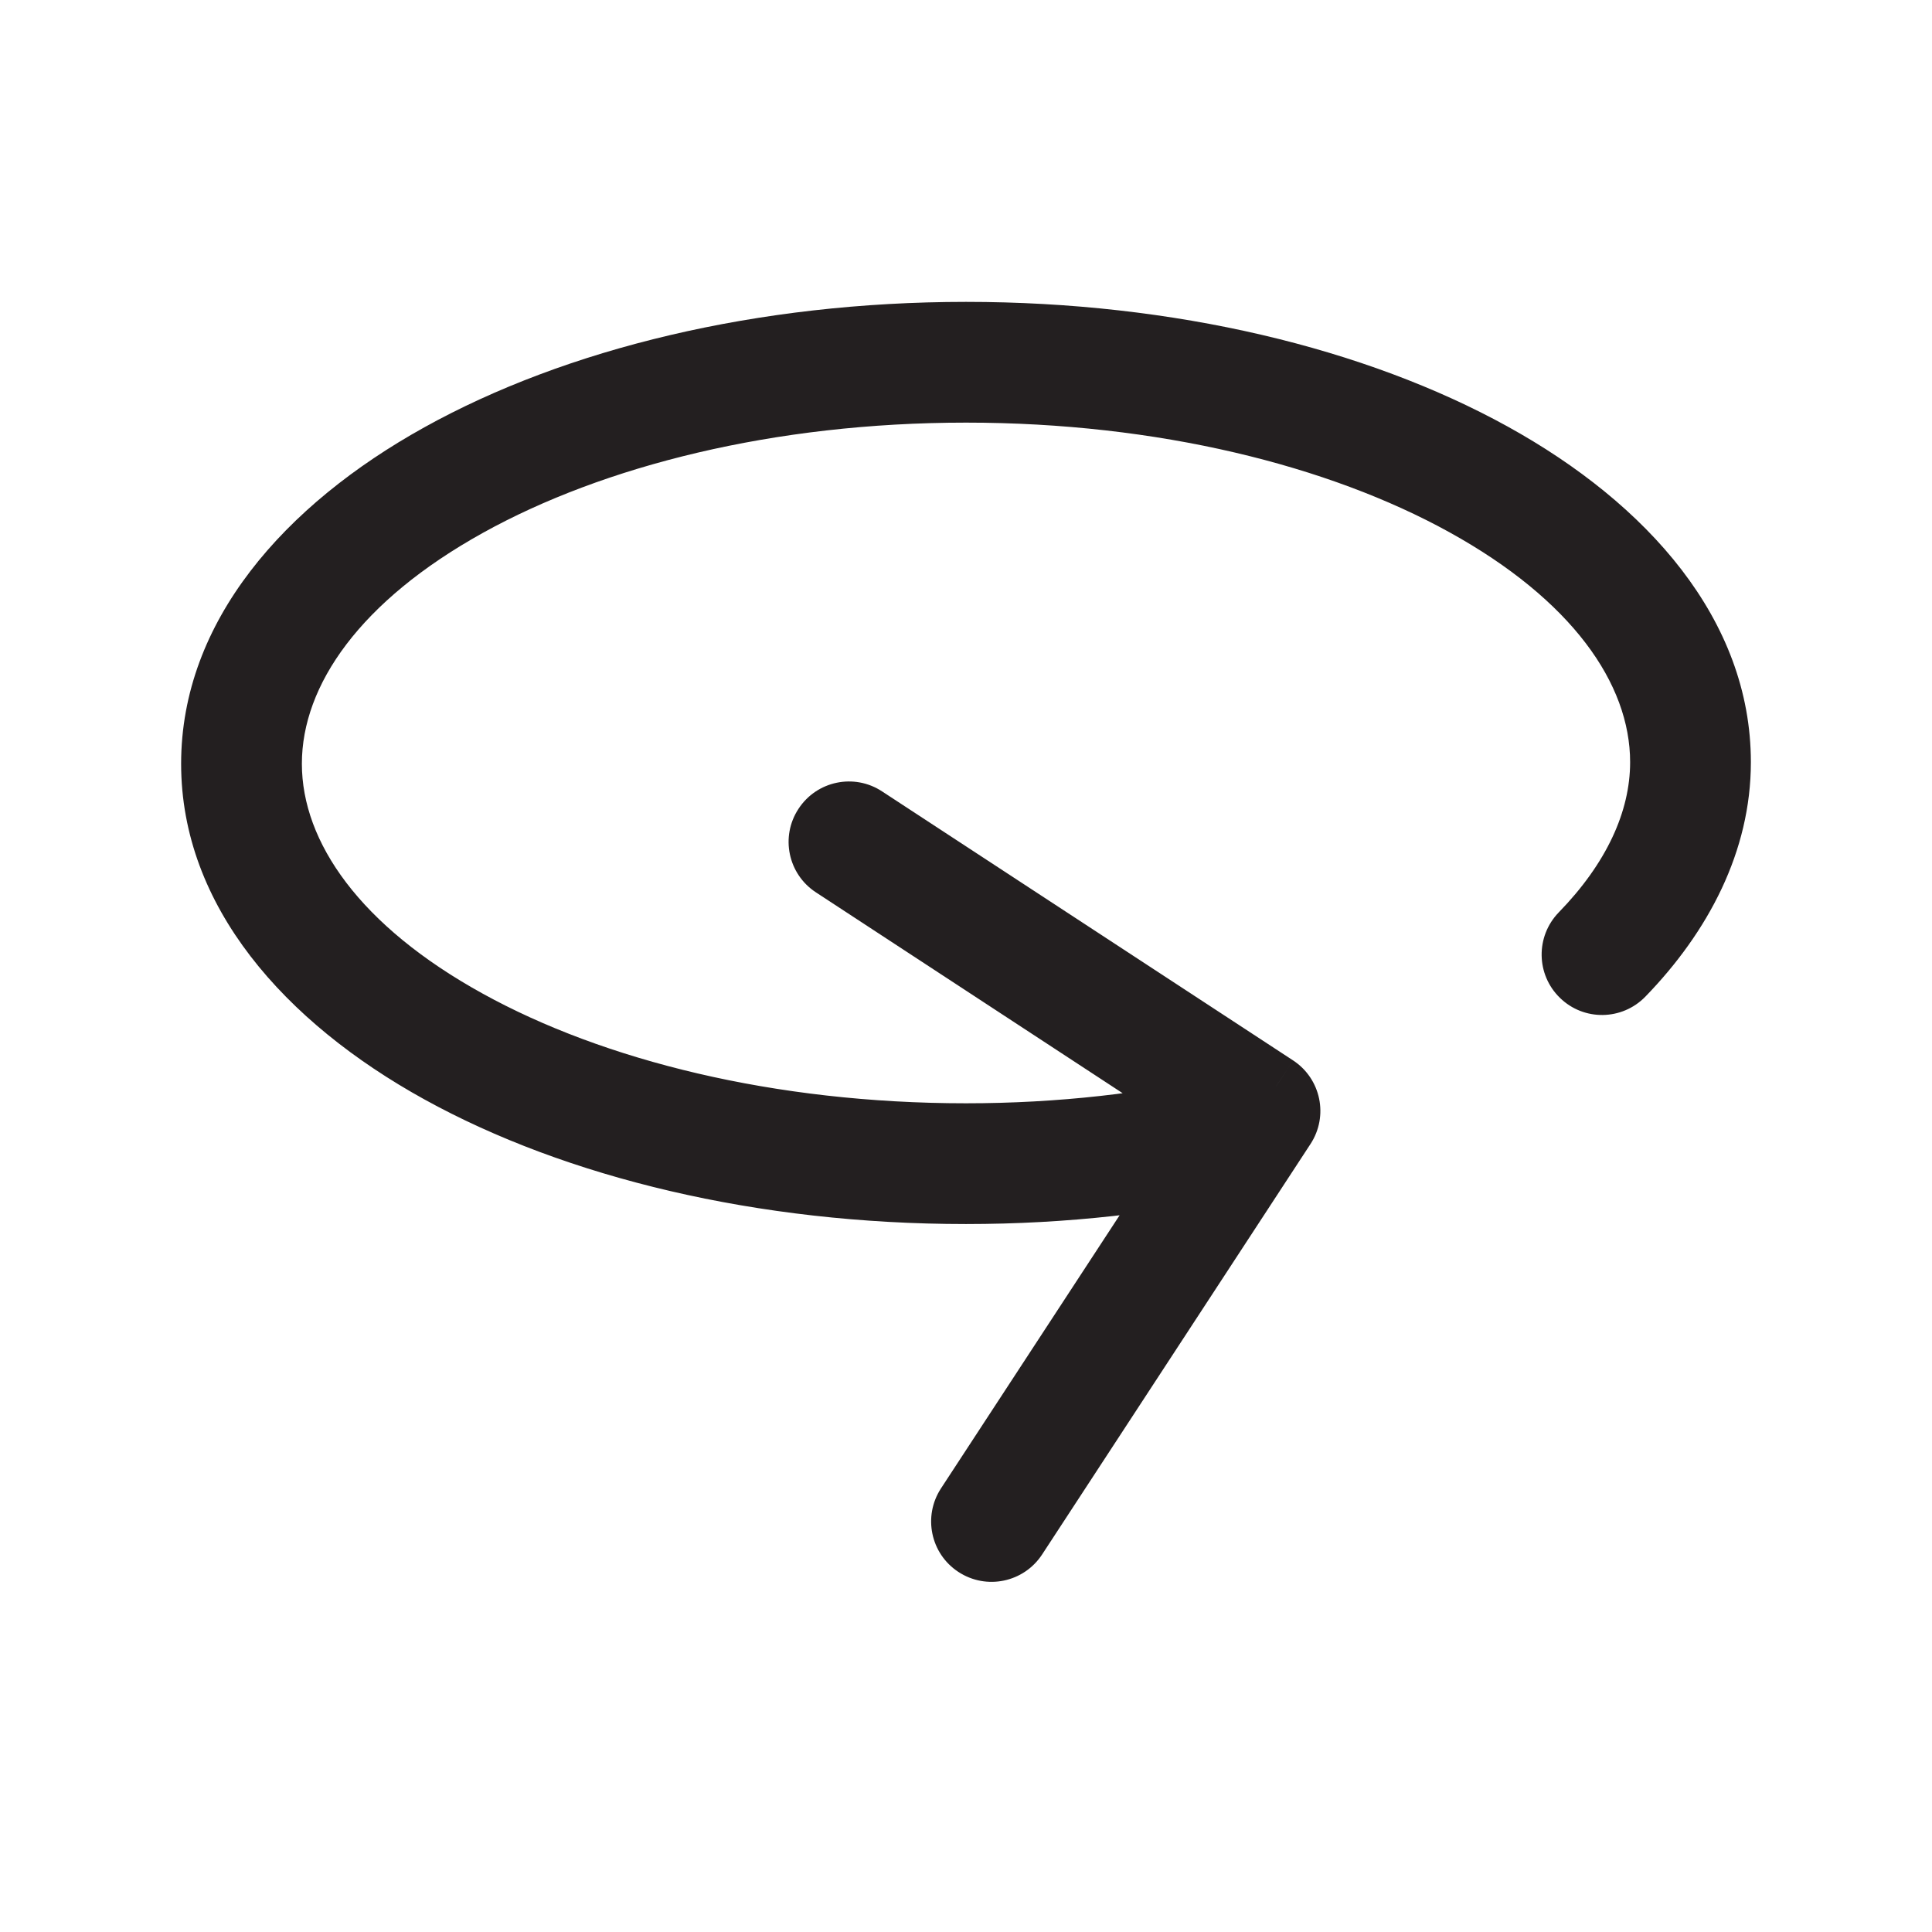
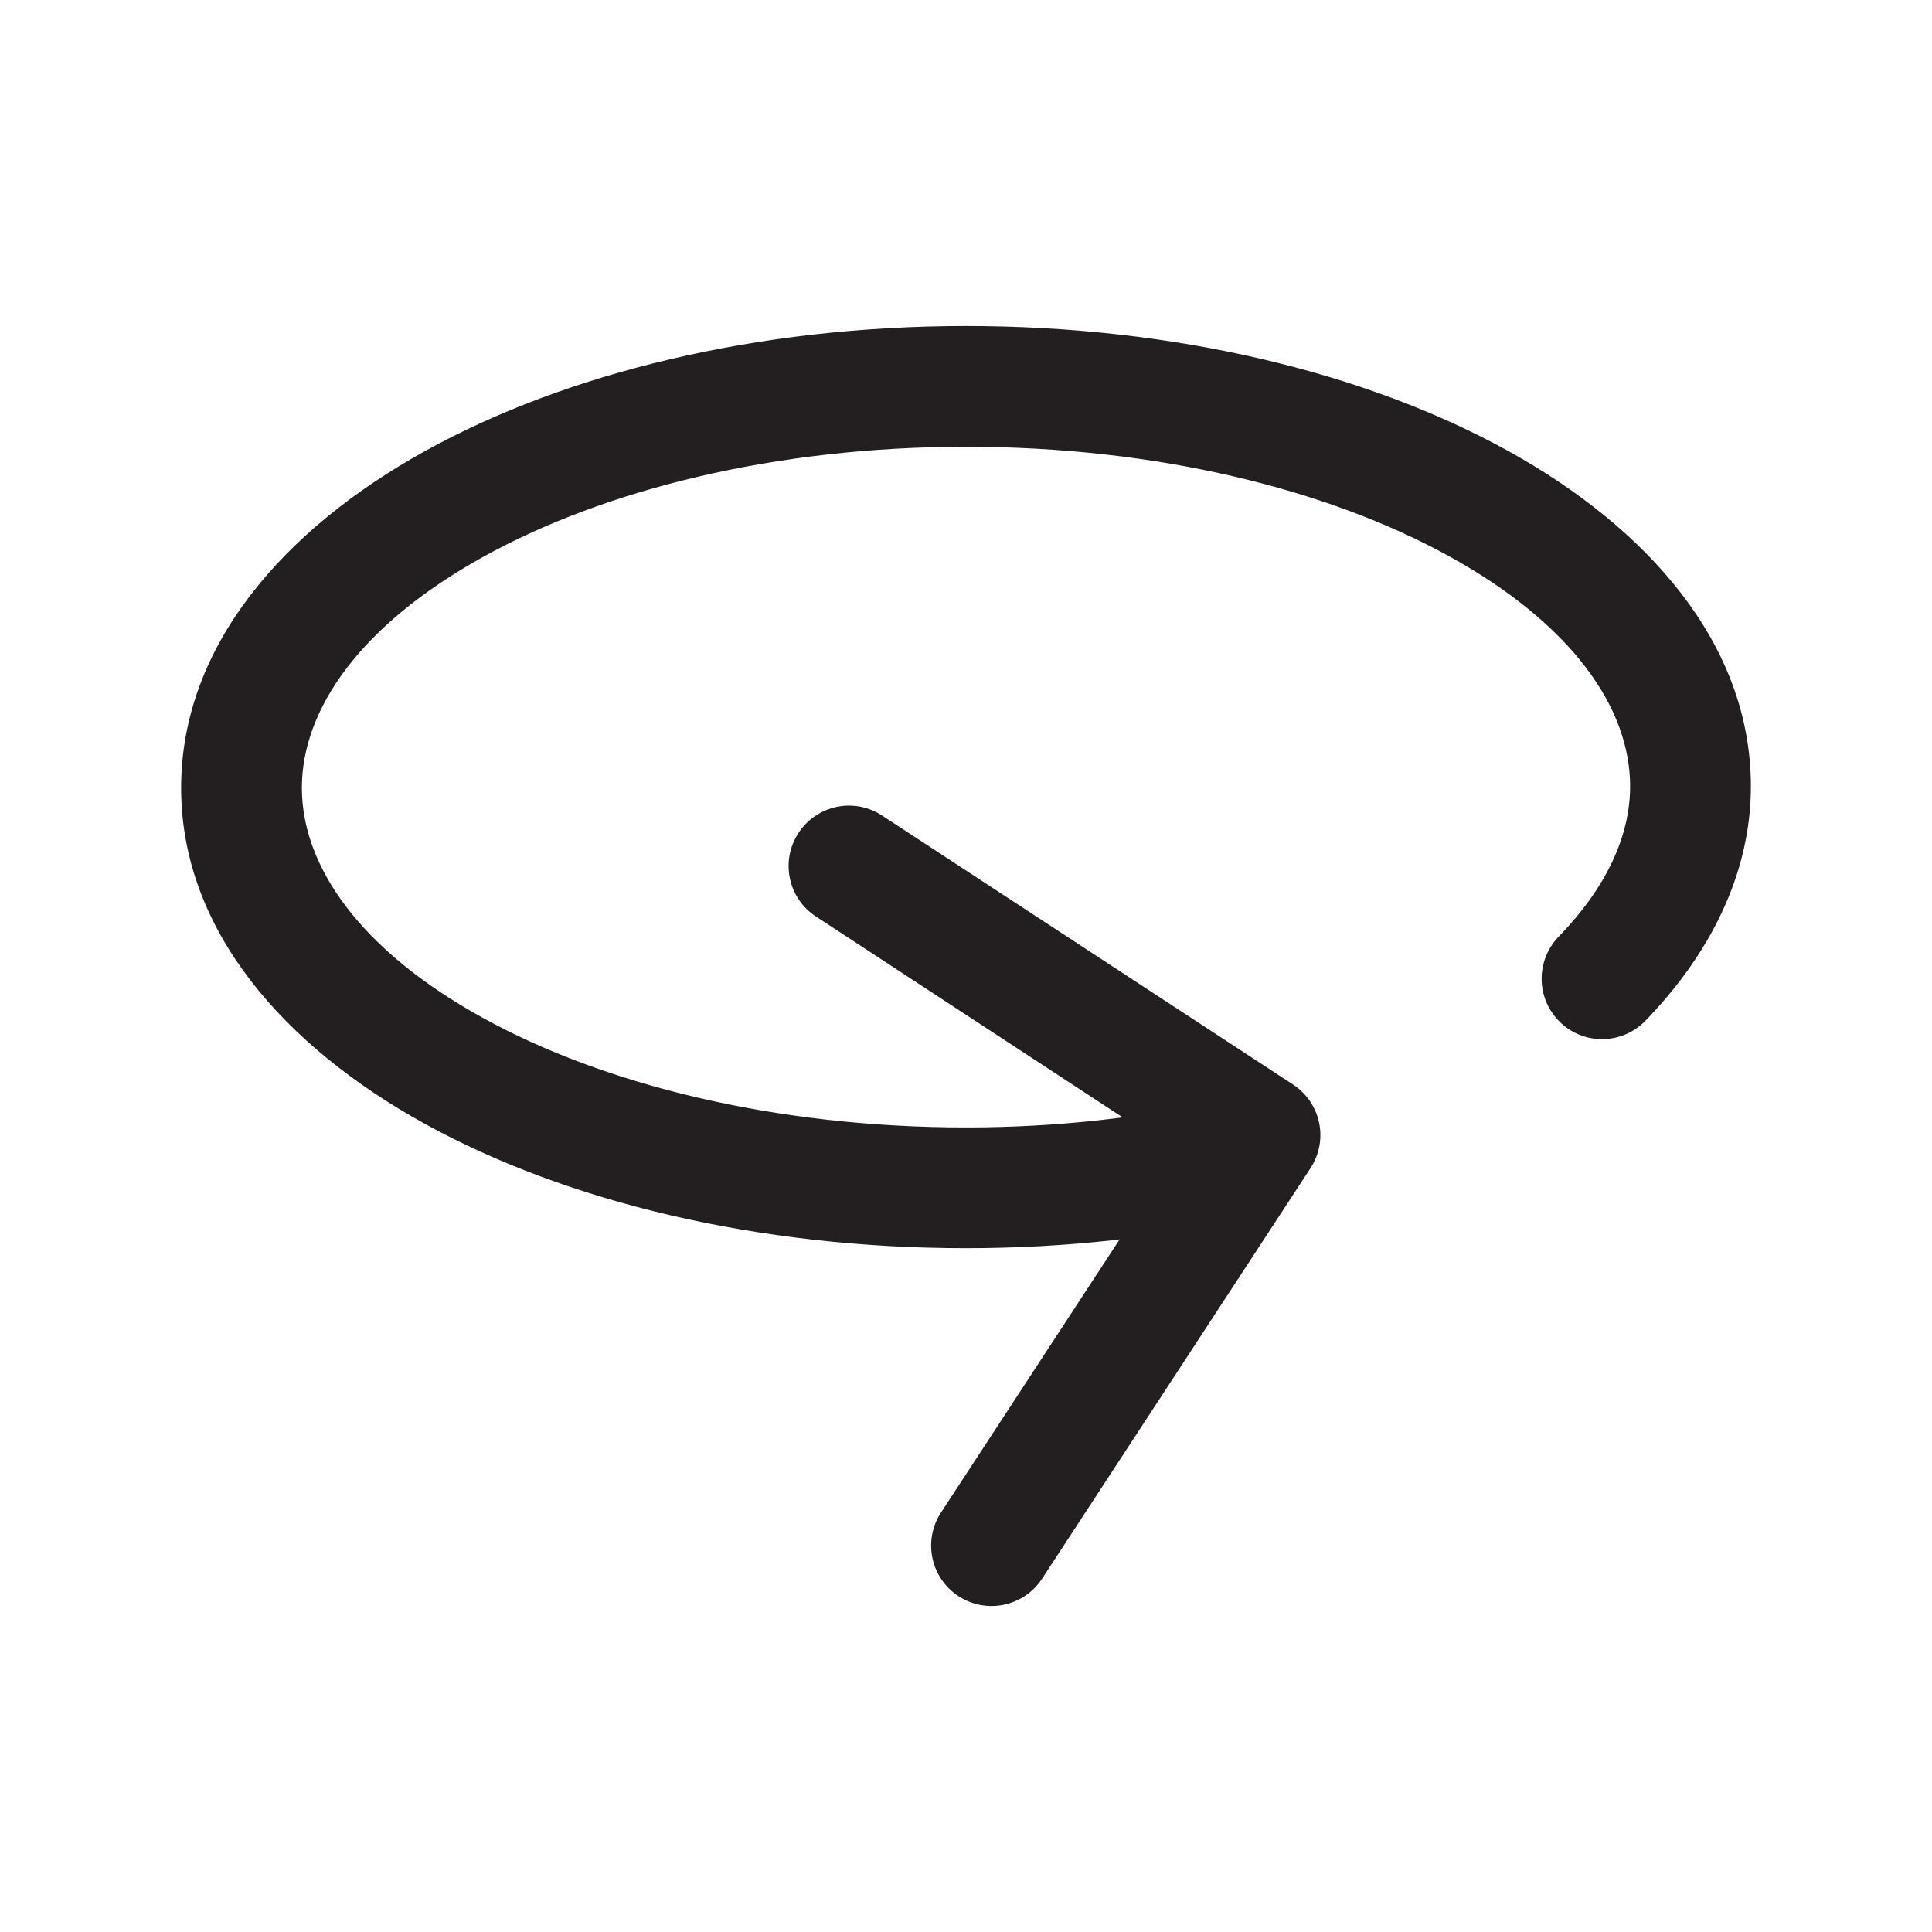
<svg xmlns="http://www.w3.org/2000/svg" width="16" height="16" viewBox="0 0 16 16" fill="none">
-   <path d="M10.374 9.875C10.643 9.812 10.81 9.543 10.748 9.274C10.685 9.005 10.416 8.838 10.148 8.901L10.374 9.875ZM12.908 7.557C12.716 7.756 12.721 8.072 12.919 8.264C13.117 8.457 13.433 8.452 13.626 8.254L12.908 7.557ZM7.305 6.554C7.074 6.402 6.764 6.467 6.613 6.698C6.461 6.929 6.526 7.239 6.757 7.39L7.305 6.554ZM10.435 9.201L10.853 9.474C11.004 9.243 10.94 8.934 10.709 8.782L10.435 9.201ZM7.793 12.326C7.642 12.557 7.706 12.867 7.937 13.018C8.169 13.17 8.478 13.105 8.63 12.874L7.793 12.326ZM10.148 8.901C9.492 9.053 8.76 9.137 8 9.137V10.137C8.831 10.137 9.639 10.046 10.374 9.875L10.148 8.901ZM8 9.137C6.41 9.137 4.996 8.78 3.998 8.229C2.982 7.669 2.5 6.974 2.5 6.325H1.5C1.5 7.505 2.359 8.467 3.515 9.105C4.687 9.752 6.274 10.137 8 10.137V9.137ZM2.5 6.325C2.5 5.674 2.983 4.977 3.999 4.413C4.997 3.859 6.41 3.5 8 3.5V2.5C6.273 2.5 4.686 2.888 3.514 3.539C2.358 4.18 1.5 5.145 1.5 6.325H2.5ZM8 3.5C9.59 3.5 11.004 3.856 12.002 4.407C13.018 4.968 13.5 5.662 13.5 6.312H14.5C14.5 5.131 13.641 4.17 12.485 3.532C11.313 2.885 9.726 2.5 8 2.5V3.5ZM13.5 6.312C13.5 6.719 13.306 7.148 12.908 7.557L13.626 8.254C14.147 7.717 14.5 7.051 14.5 6.312H13.5ZM6.757 7.39L10.161 9.619L10.709 8.782L7.305 6.554L6.757 7.39ZM10.016 8.927L7.793 12.326L8.63 12.874L10.853 9.474L10.016 8.927Z" fill="#231F20" />
+   <path d="M10.374 10.075C10.643 10.012 10.81 9.743 10.748 9.474C10.685 9.205 10.416 9.038 10.148 9.101L10.374 10.075ZM12.908 7.757C12.716 7.956 12.721 8.272 12.919 8.464C13.117 8.657 13.433 8.652 13.626 8.454L12.908 7.757ZM7.305 6.754C7.074 6.602 6.764 6.667 6.613 6.898C6.461 7.129 6.526 7.439 6.757 7.59L7.305 6.754ZM10.435 9.401L10.853 9.674C11.004 9.443 10.94 9.134 10.709 8.982L10.435 9.401ZM7.793 12.526C7.642 12.757 7.706 13.067 7.937 13.218C8.169 13.37 8.478 13.305 8.63 13.074L7.793 12.526ZM10.148 9.101C9.492 9.253 8.76 9.337 8 9.337V10.337C8.831 10.337 9.639 10.246 10.374 10.075L10.148 9.101ZM8 9.337C6.41 9.337 4.996 8.98 3.998 8.429C2.982 7.869 2.5 7.174 2.5 6.525H1.5C1.5 7.705 2.359 8.667 3.515 9.305C4.687 9.952 6.274 10.337 8 10.337V9.337ZM2.5 6.525C2.5 5.874 2.983 5.177 3.999 4.613C4.997 4.059 6.41 3.7 8 3.7V2.7C6.273 2.7 4.686 3.088 3.514 3.739C2.358 4.38 1.5 5.345 1.5 6.525H2.5ZM8 3.7C9.59 3.7 11.004 4.056 12.002 4.607C13.018 5.168 13.5 5.862 13.5 6.512H14.5C14.5 5.331 13.641 4.37 12.485 3.732C11.313 3.085 9.726 2.7 8 2.7V3.7ZM13.5 6.512C13.5 6.919 13.306 7.348 12.908 7.757L13.626 8.454C14.147 7.917 14.5 7.251 14.5 6.512H13.5ZM6.757 7.59L10.161 9.819L10.709 8.982L7.305 6.754L6.757 7.59ZM10.016 9.127L7.793 12.526L8.63 13.074L10.853 9.674L10.016 9.127Z" fill="#231F20" />
</svg>
